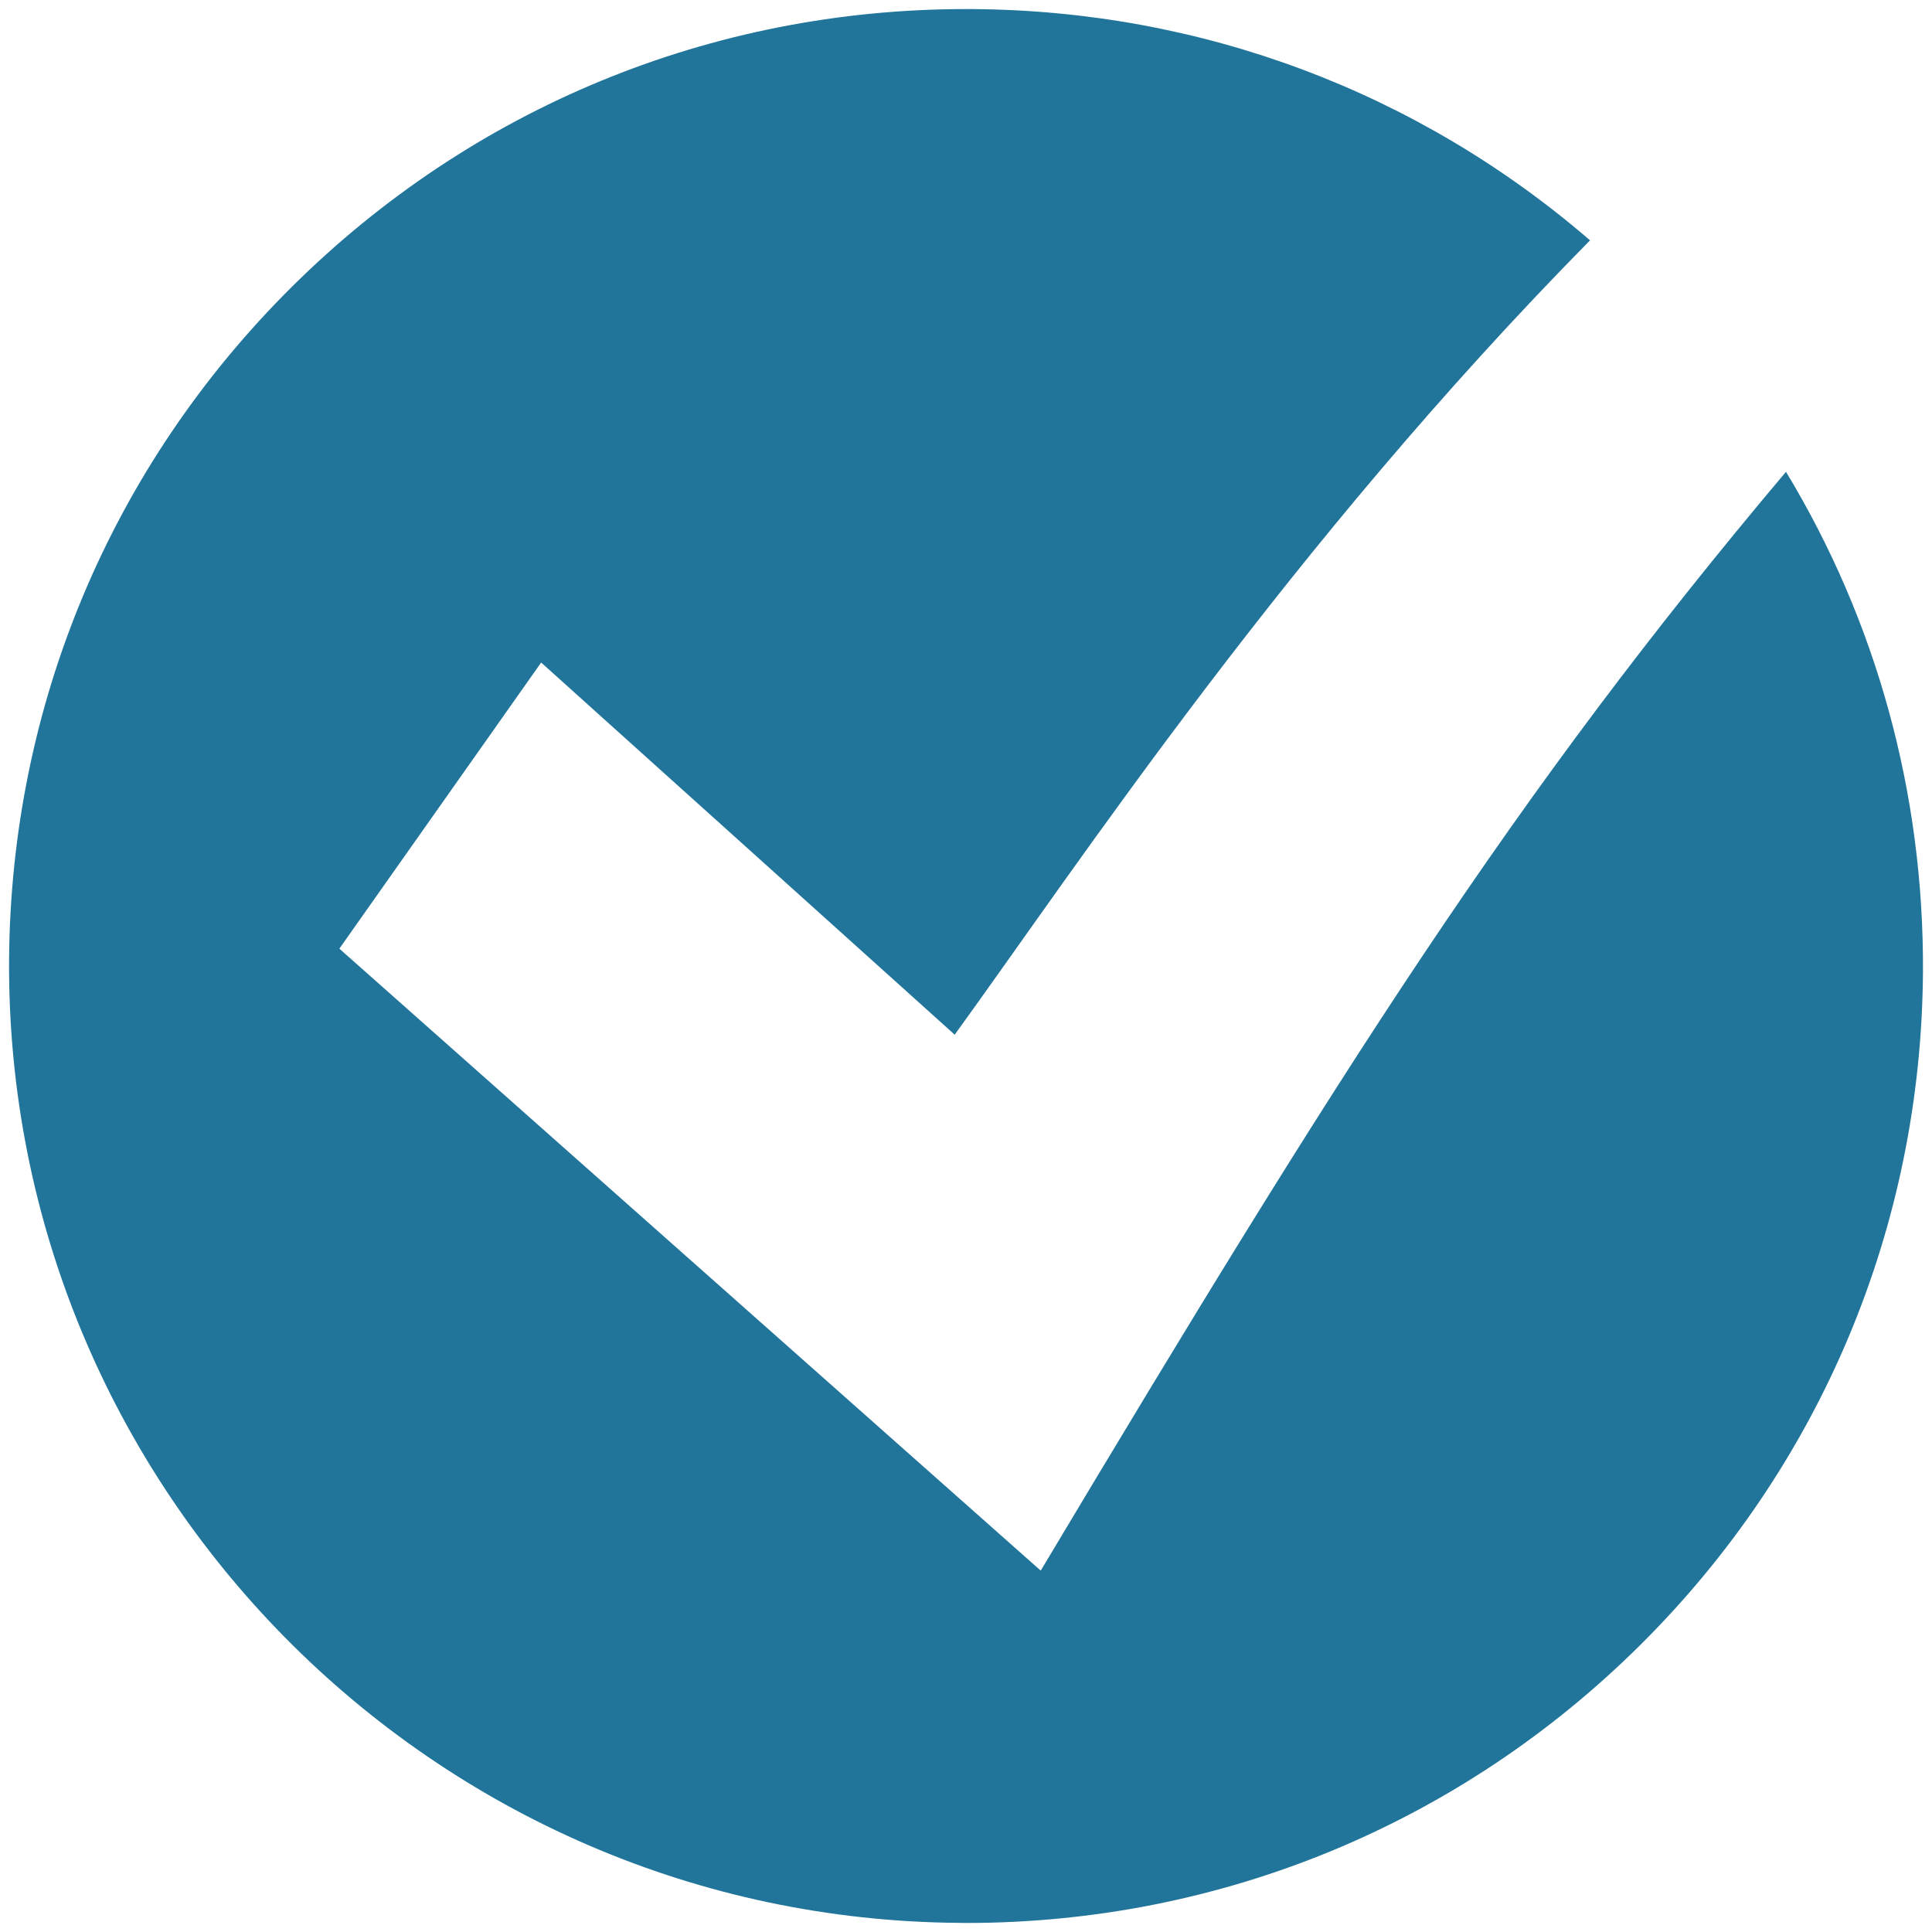
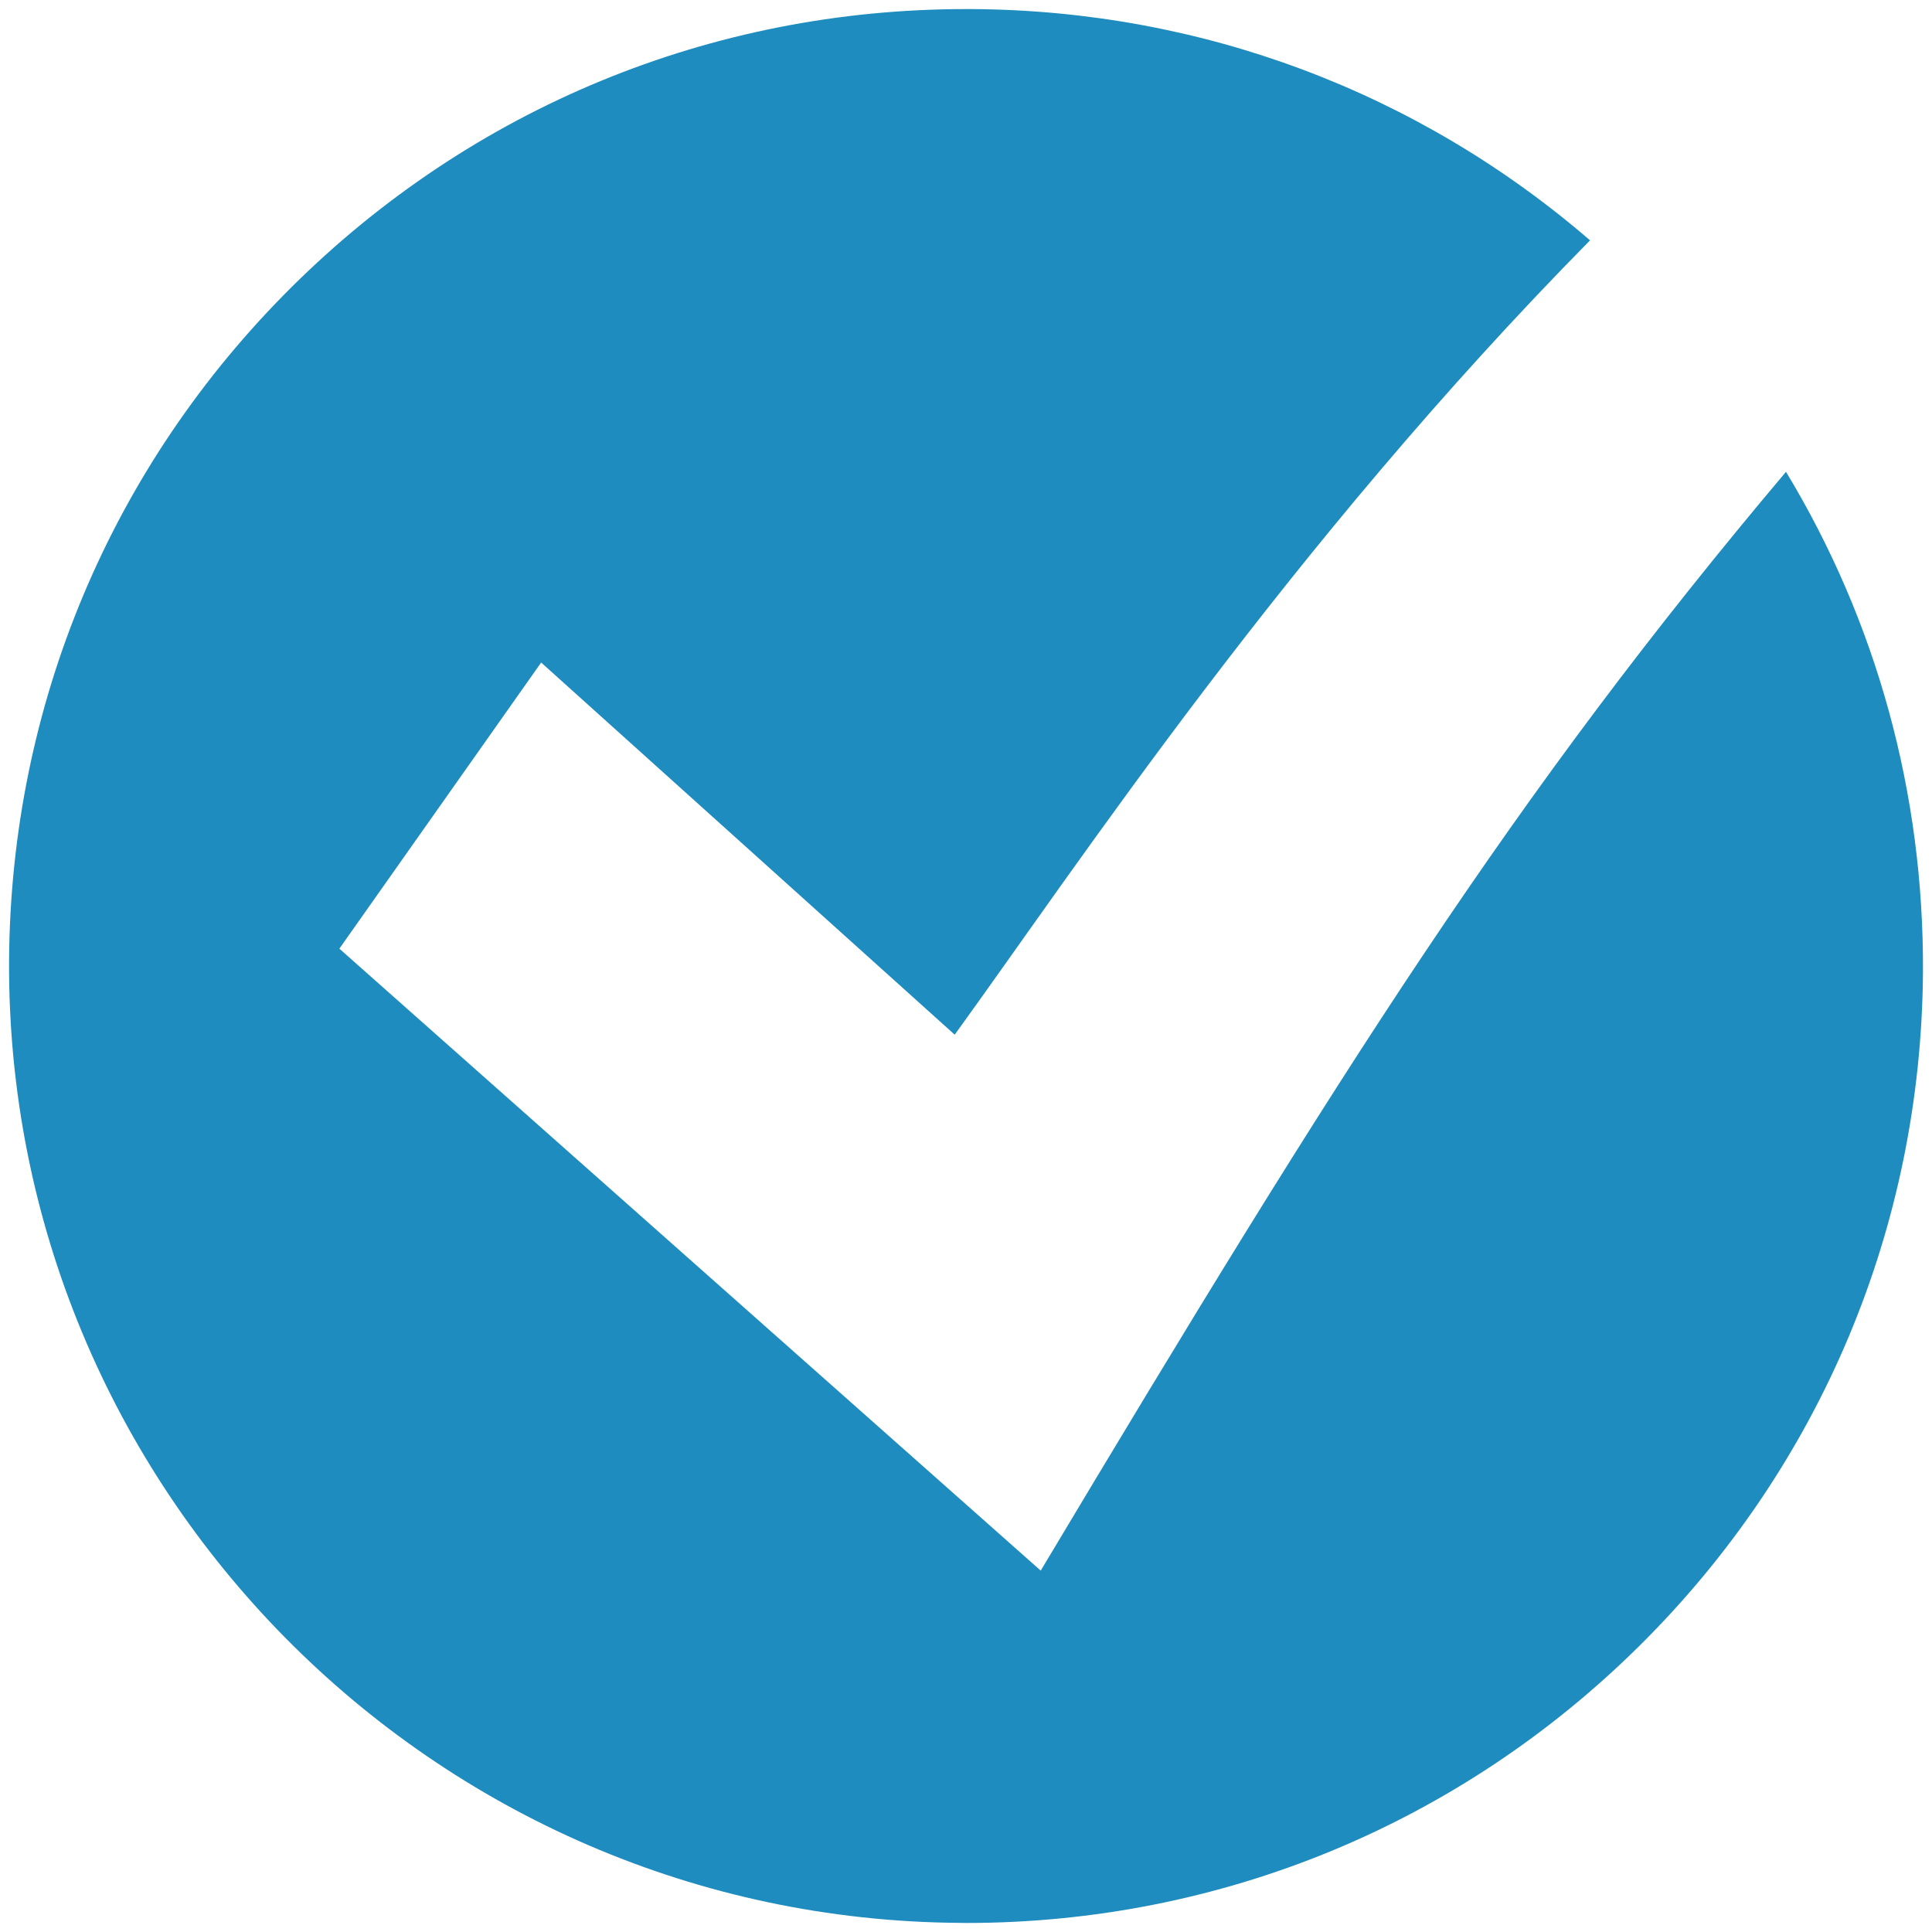
<svg xmlns="http://www.w3.org/2000/svg" version="1.1" id="Layer_1" x="0px" y="0px" width="40px" height="40px" viewBox="0 0 40 40" enable-background="new 0 0 40 40" xml:space="preserve">
  <g id="Layer_1_1_" display="none">
    <path display="inline" d="M19.477,0c0.864,0,1.739,0.058,2.619,0.176c10.676,1.438,18.166,11.249,16.729,21.92   c-1.32,9.789-9.691,16.902-19.301,16.902c-0.862,0-1.739-0.061-2.621-0.176C6.229,37.389-1.261,27.578,0.177,16.902   C1.491,7.109,9.861,0,19.477,0 M19.477,2.48c-8.474,0-15.713,6.343-16.843,14.751C2.029,21.738,3.212,26.21,5.97,29.824   c2.757,3.609,6.758,5.936,11.263,6.539c0.763,0.104,1.532,0.154,2.291,0.154c8.469,0,15.708-6.348,16.842-14.754   c0.604-4.508-0.578-8.979-3.337-12.592c-2.76-3.614-6.762-5.938-11.271-6.545C21.006,2.532,20.235,2.48,19.477,2.48" />
  </g>
-   <path fill="#21759B" d="M21.547,32.518L7.026,19.641l4.178-5.924l8.562,7.705c2.552-3.521,6.906-10.107,13.154-16.446  c-3.557-3.07-8.041-4.759-12.792-4.788h-0.131c-5.266,0-10.221,2.043-13.959,5.755C2.3,9.657,0.224,14.602,0.188,19.872  C0.12,30.795,8.95,39.74,19.874,39.811l0.129,0.002c5.265,0,10.224-2.047,13.96-5.758c3.738-3.713,5.814-8.66,5.85-13.93  c0.021-3.707-0.965-7.265-2.836-10.357C31.334,16.461,27.791,22.076,21.547,32.518z" />
+   <path fill="#1E8CBE" d="M21.547,32.518L7.026,19.641l4.178-5.924l8.562,7.705c2.552-3.521,6.906-10.107,13.154-16.446  c-3.557-3.07-8.041-4.759-12.792-4.788h-0.131c-5.266,0-10.221,2.043-13.959,5.755C2.3,9.657,0.224,14.602,0.188,19.872  C0.12,30.795,8.95,39.74,19.874,39.811l0.129,0.002c5.265,0,10.224-2.047,13.96-5.758c3.738-3.713,5.814-8.66,5.85-13.93  c0.021-3.707-0.965-7.265-2.836-10.357C31.334,16.461,27.791,22.076,21.547,32.518z" />
</svg>
